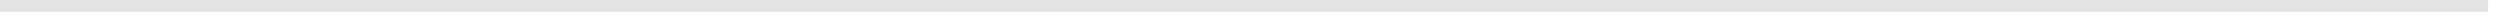
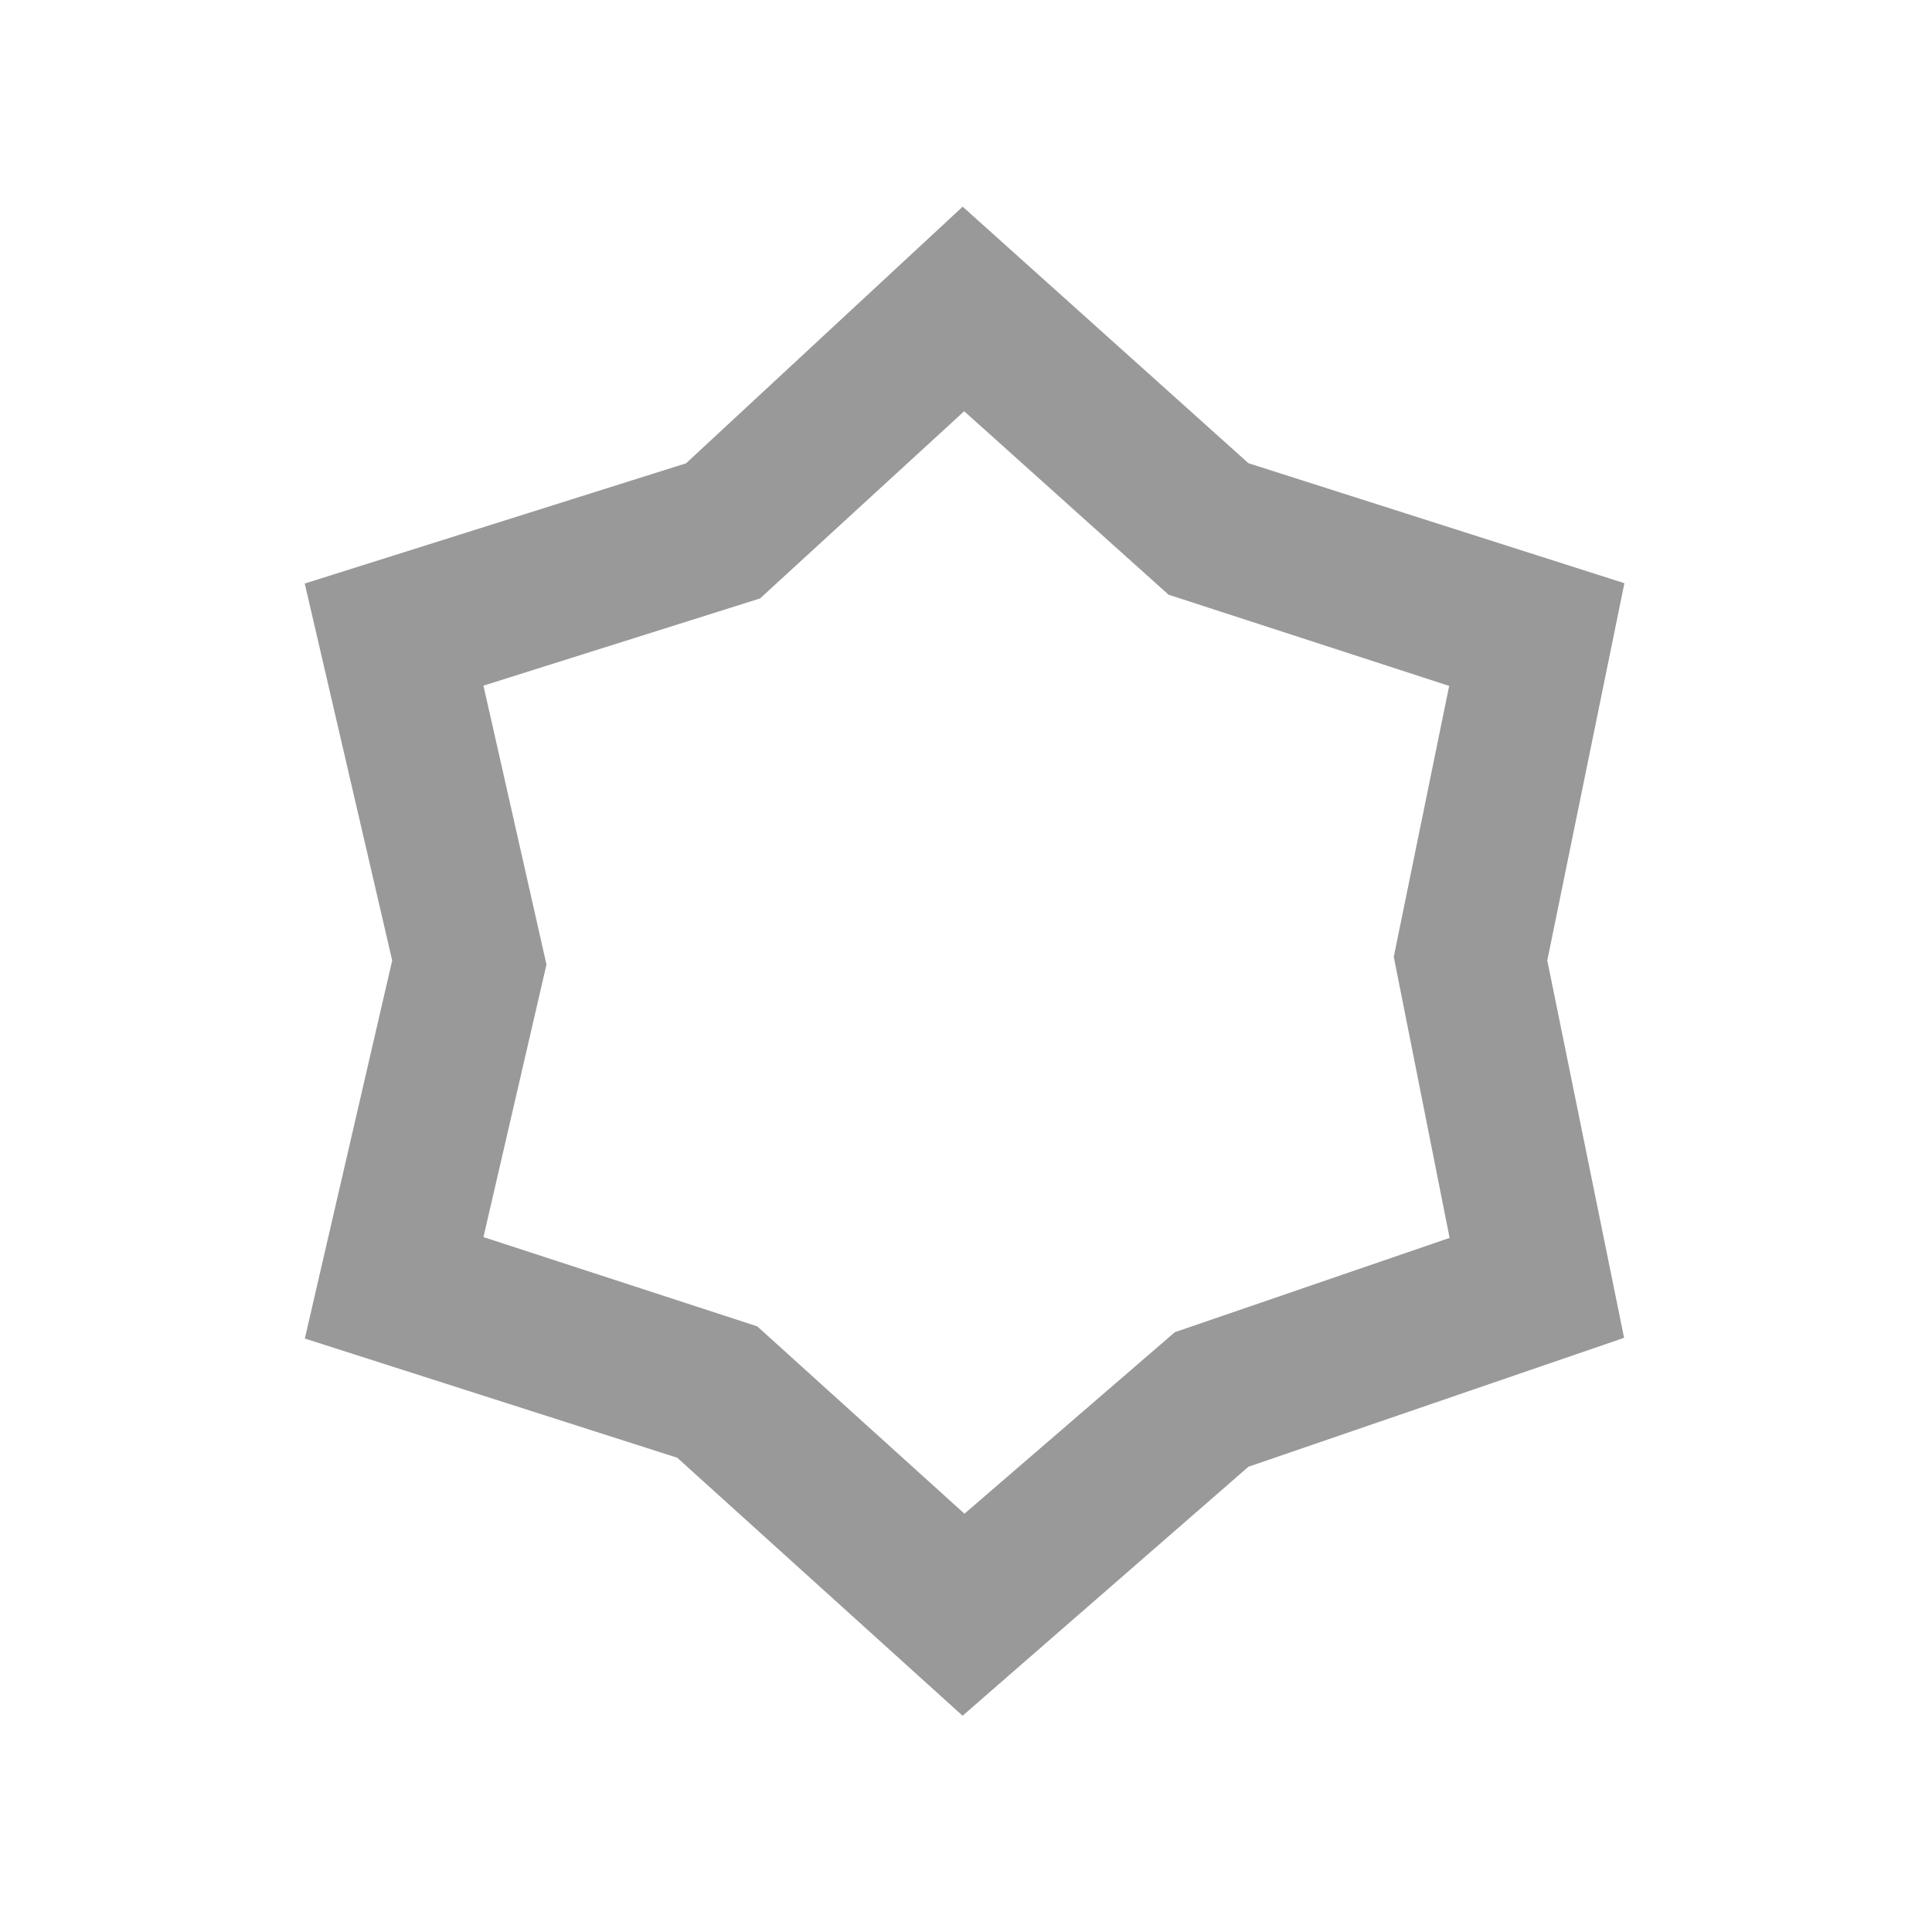
- <svg xmlns="http://www.w3.org/2000/svg" version="1.1" width="211px" height="2px">
-   <g transform="matrix(1 0 0 1 -83 -205 )">
-     <path d="M 83 205.5  L 293 205.5  " stroke-width="1" stroke="#e4e4e4" fill="none" />
-   </g>
+ <svg xmlns="http://www.w3.org/2000/svg" t="1494402087271" class="icon" style="" viewBox="0 0 1024 1024" version="1.1" p-id="11853" width="32" height="32">
+   <defs>
+     <style type="text/css" />
+   </defs>
+   <path d="M860.969 309.11l-199.269-63.598L510.239 109.539 363.635 245.556 161.523 309.283l46.348 199.786-46.306 200.388 197.378 63.17 151.249 136.749 151.508-131.975L860.799 709.072l-40.704-200.003 40.874-199.959zM622.698 706.09l-111.52 96.205-109.828-99.306-145.107-47.304 33.4-144.449-33.4-147.832 146.61-46.224 108.184-99.212 108.325 97.239 148.724 48.338-29.36 143.604 29.594 148.959-145.623 49.982z" p-id="11854" fill="#999999" />
</svg>
